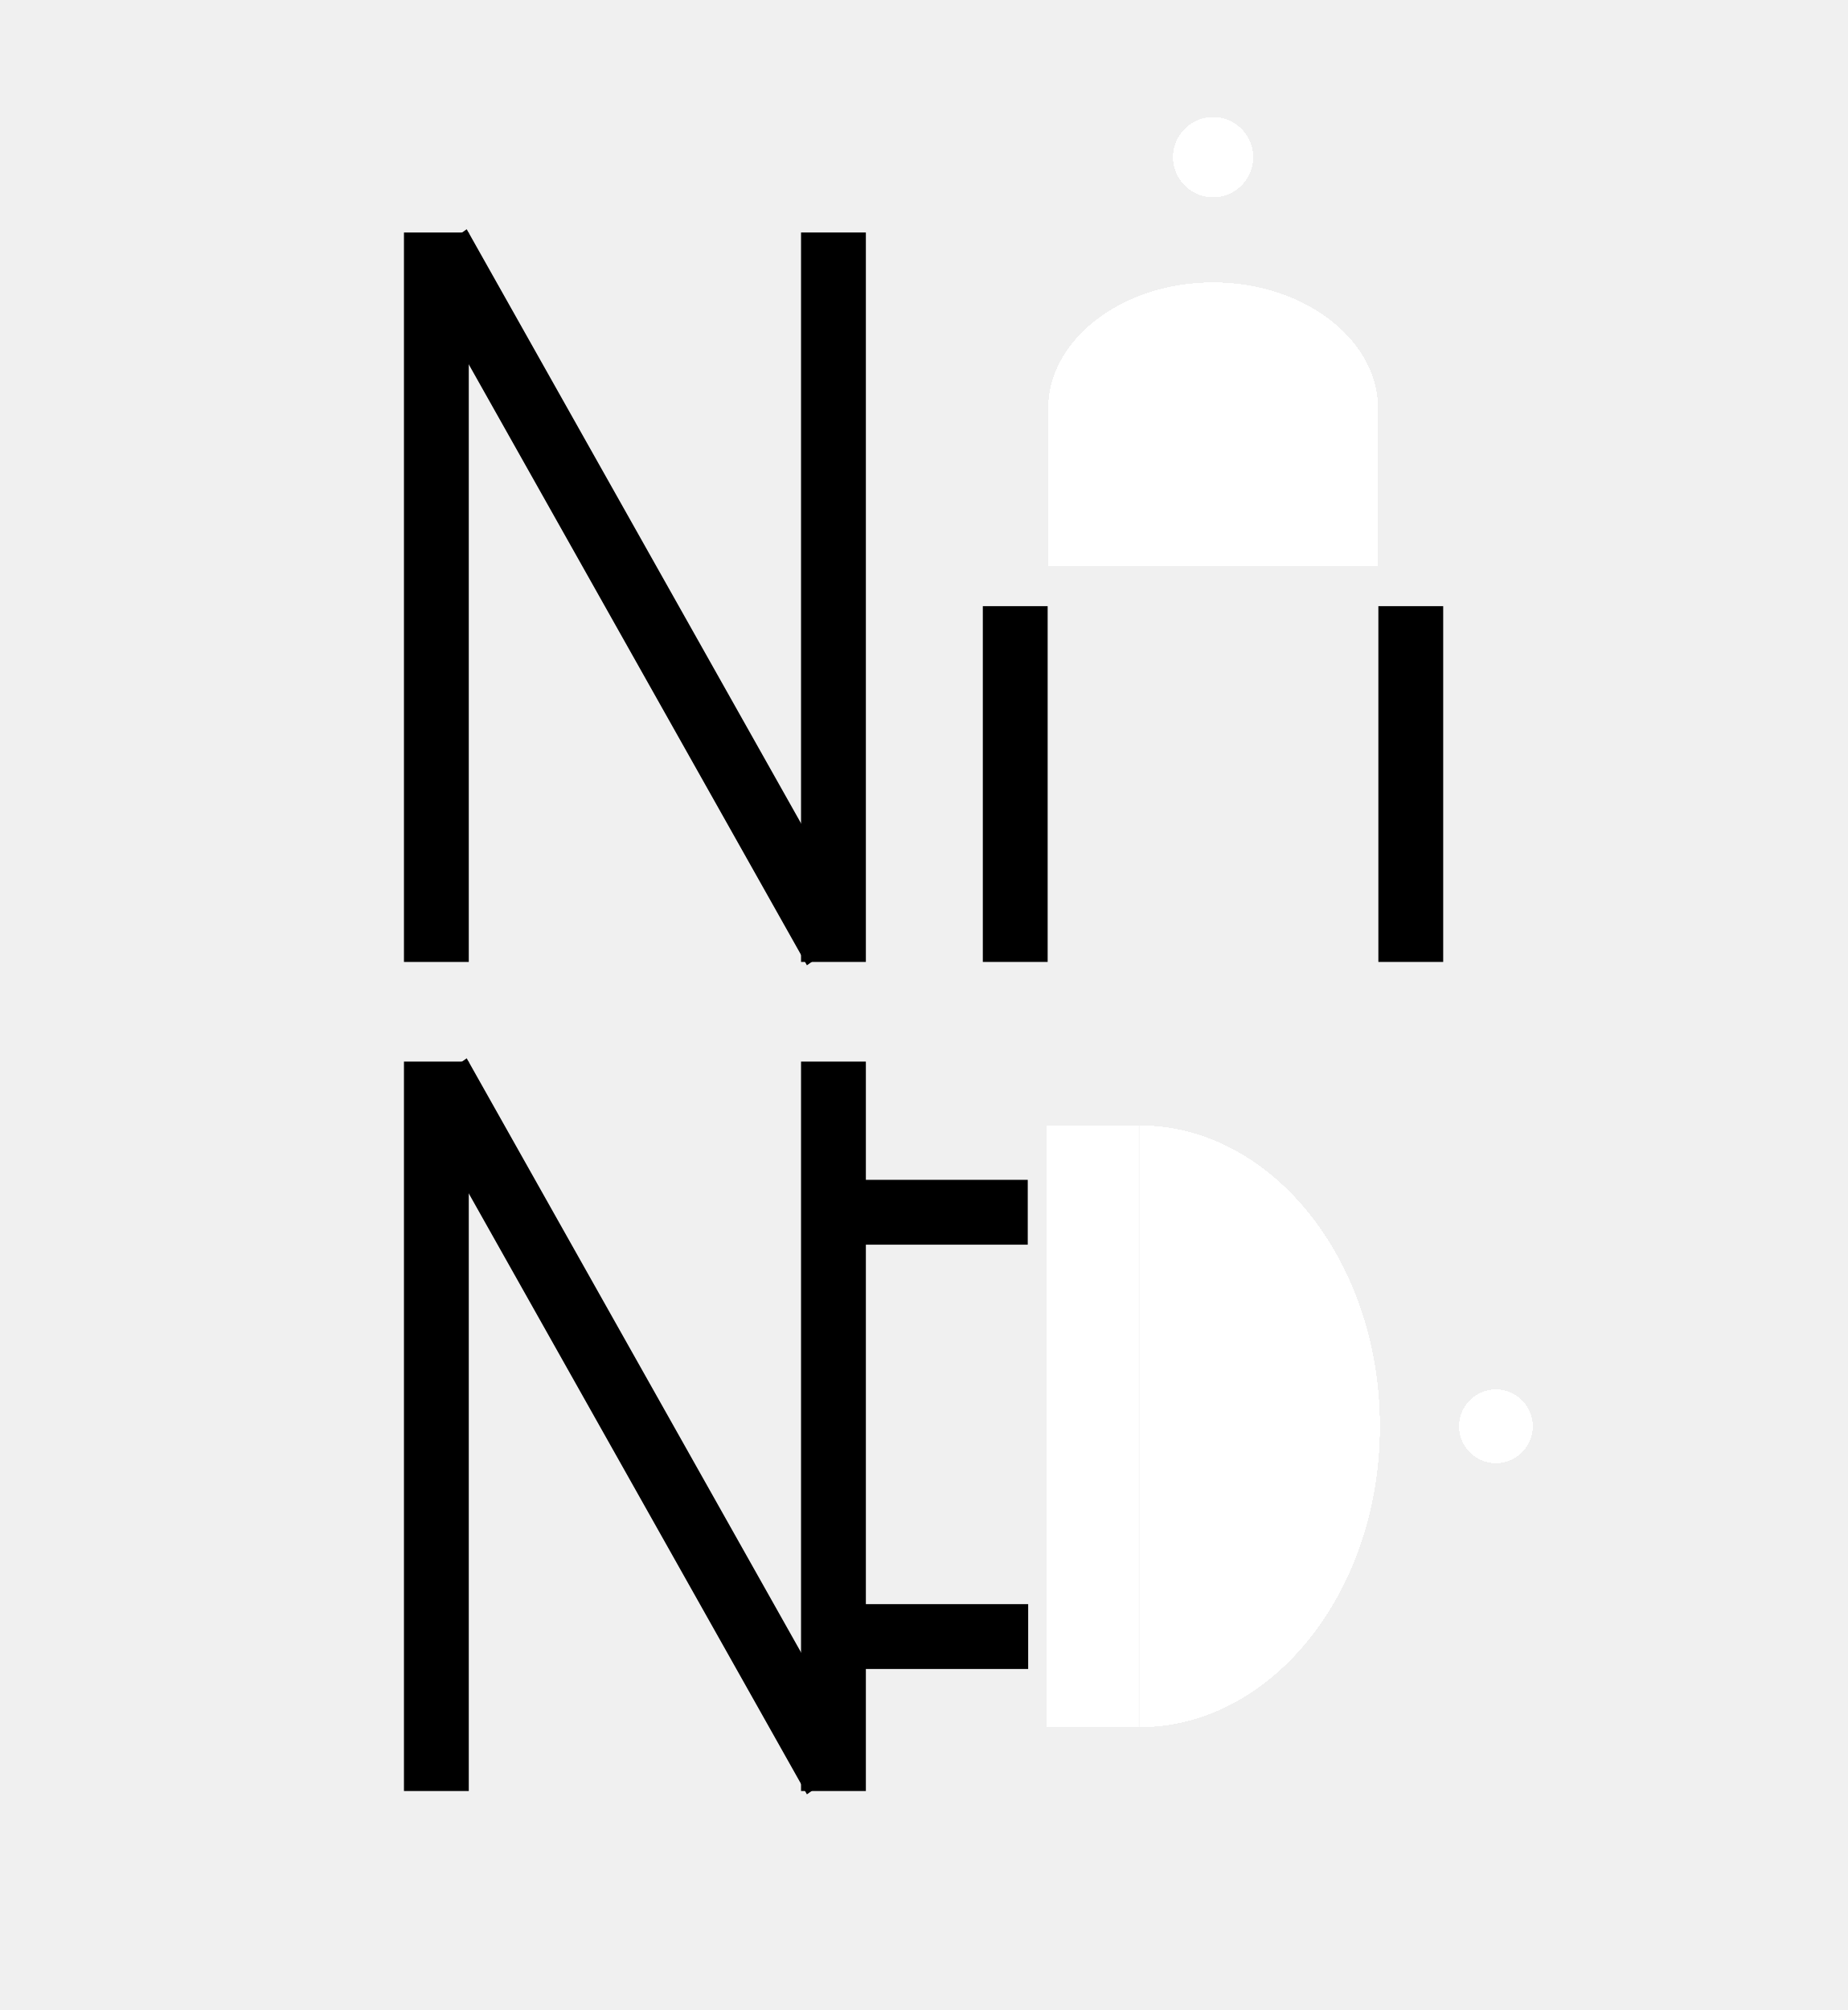
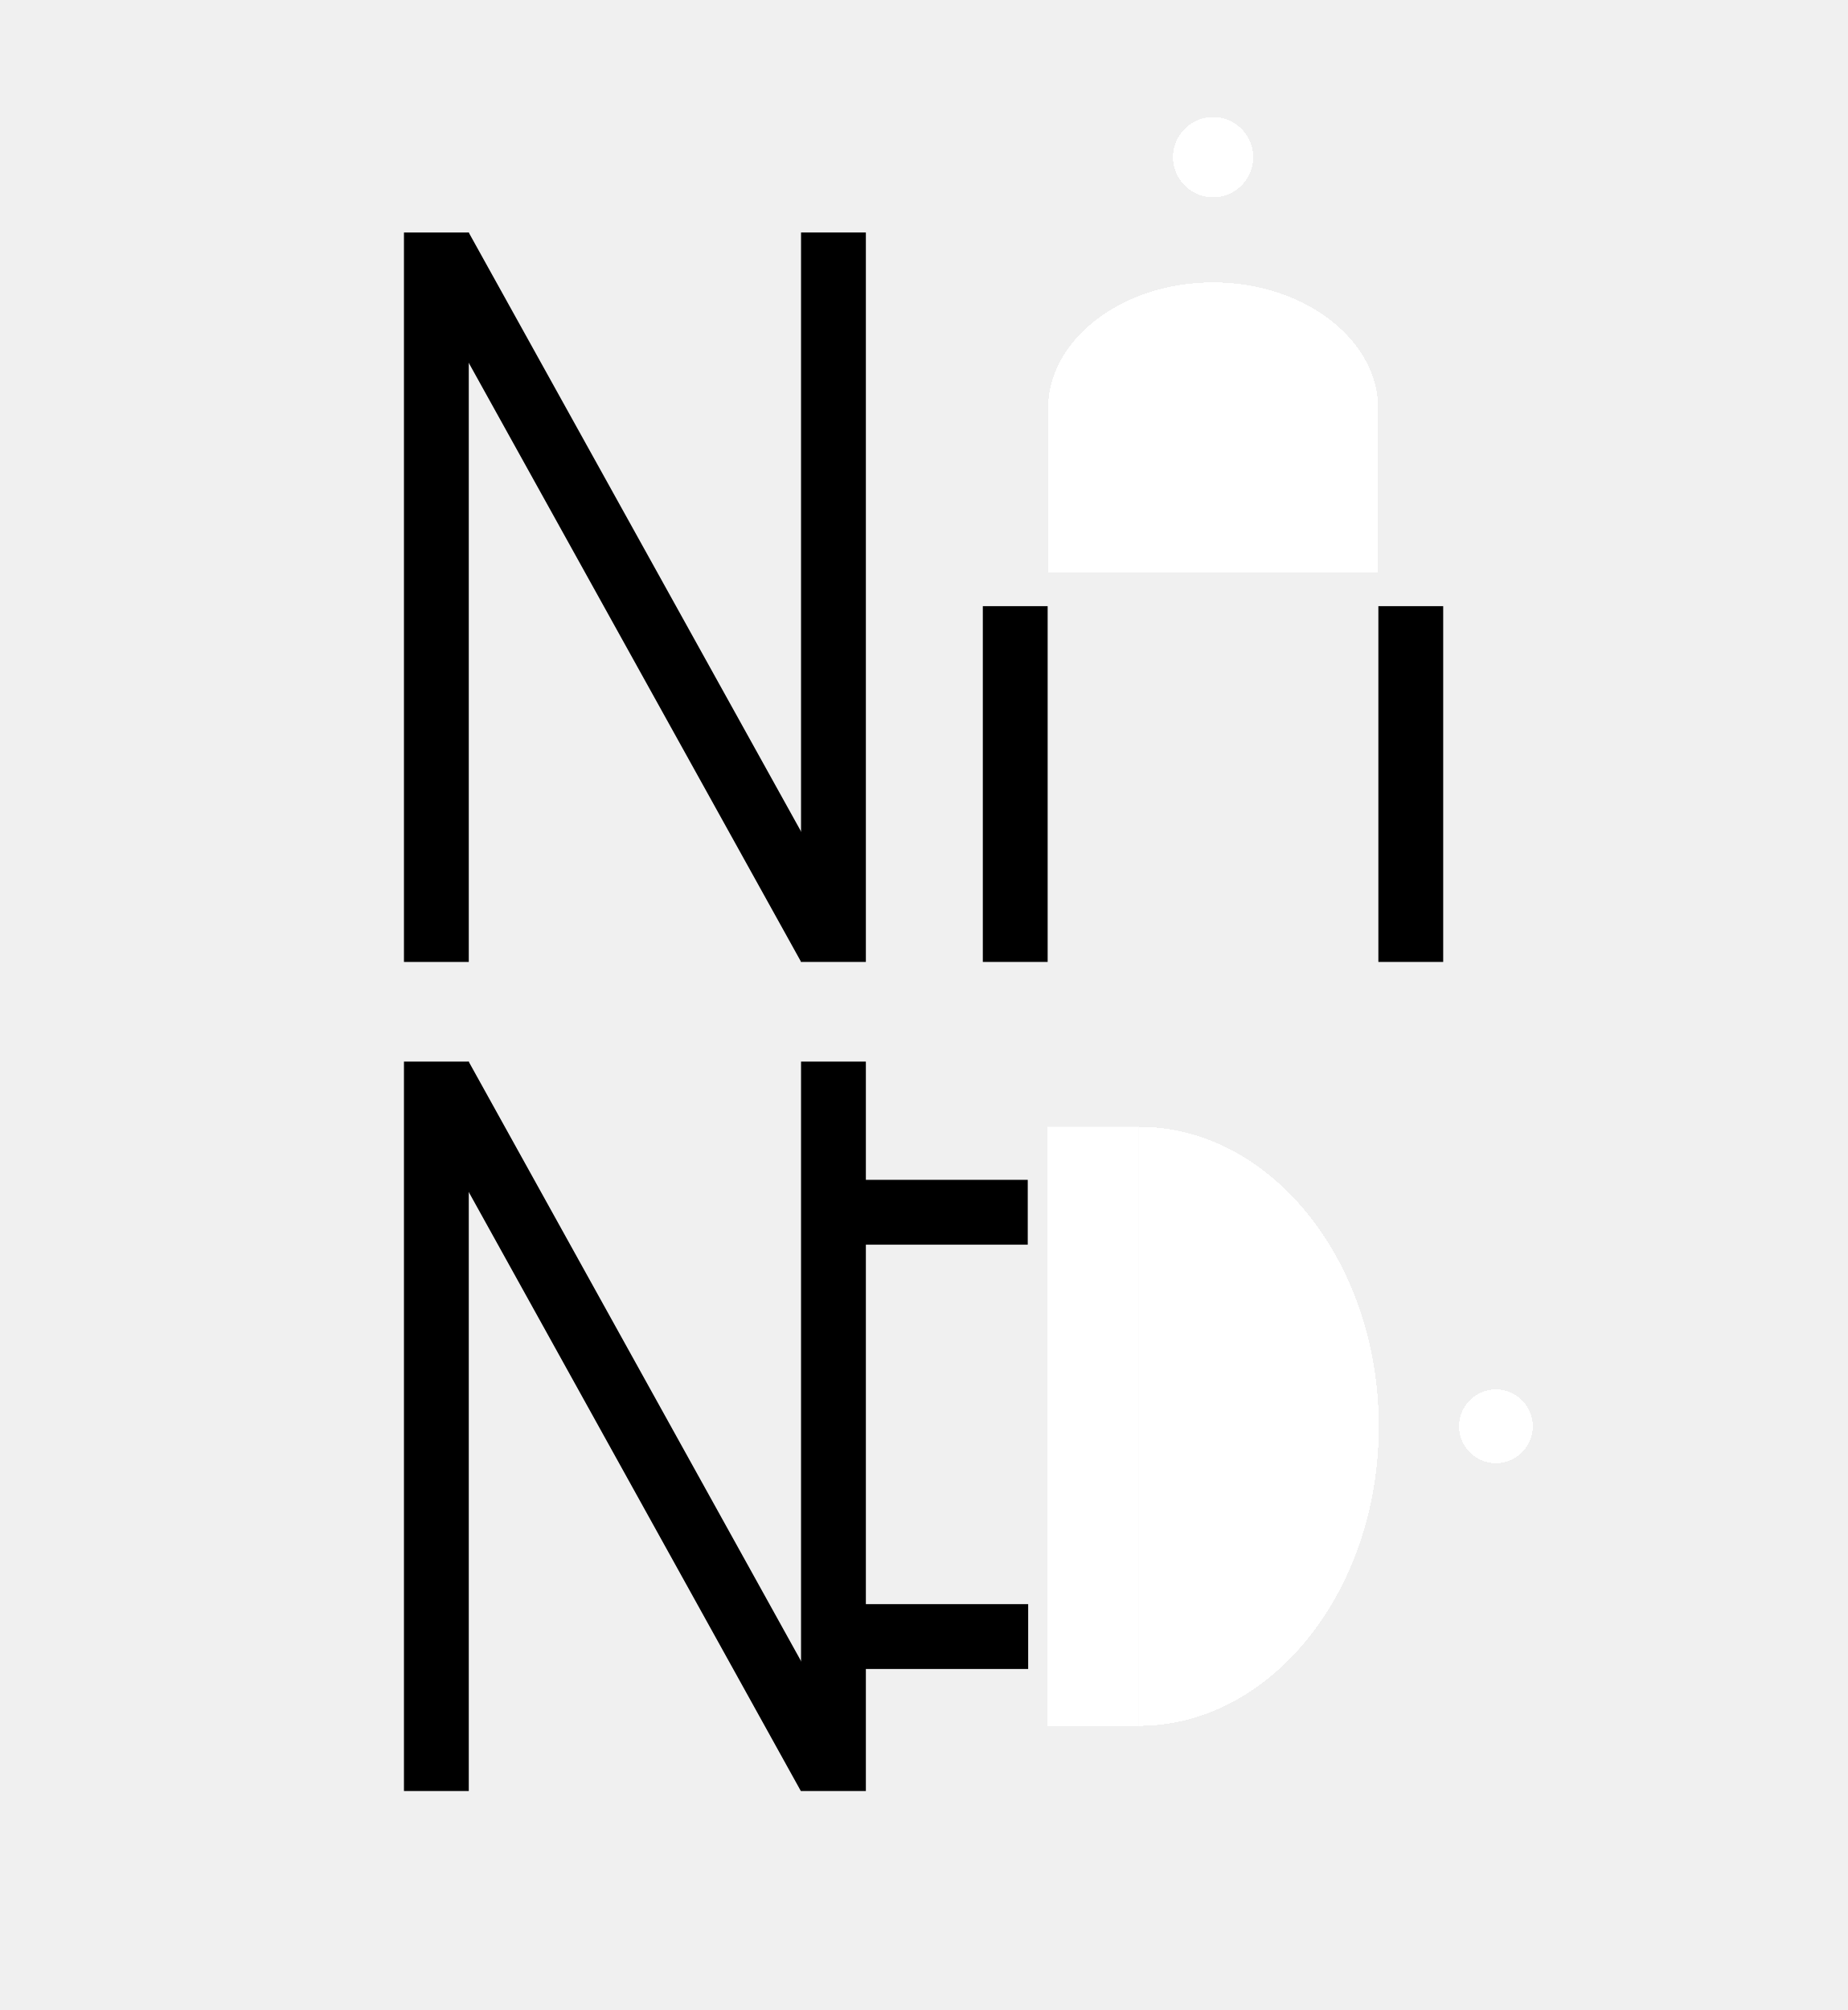
- <svg xmlns="http://www.w3.org/2000/svg" id="svg1" width="114mm" height="124mm" version="1.1" viewBox="0 0 114 124">
+ <svg xmlns="http://www.w3.org/2000/svg" width="114mm" height="124mm" viewBox="0 0 114 124" version="1.1" id="svg1">
  <defs id="defs1">
    <linearGradient id="swatch1">
-       <stop style="stop-color:#000;stop-opacity:1" id="stop1" offset="0" />
+       <stop style="stop-color:#000000;stop-opacity:1;" offset="0" id="stop1" />
    </linearGradient>
  </defs>
  <g id="layer4">
-     <circle style="display:inline;mix-blend-mode:lighten;fill:#fff;fill-opacity:1;stroke:#000;stroke-width:3;stroke-dasharray:none;stroke-opacity:1" id="path1-8-6" cx="87.991" cy="-92.304" r="3.8" transform="rotate(90)" />
-     <rect style="display:inline;fill:#000;fill-opacity:1;fill-rule:evenodd;stroke-width:.261" id="rect1-8-5" width="4" height="21.948" x="60.645" y="-59.343" transform="scale(1,-1)" />
-     <rect style="display:inline;fill:#000;fill-opacity:1;fill-rule:evenodd;stroke-width:0;stroke-dasharray:none" id="rect1-8-5-0" width="4" height="21.948" x="85.052" y="-59.343" transform="scale(1,-1)" />
-     <rect style="fill:#000;fill-opacity:1;fill-rule:evenodd;stroke-width:.374" id="rect1-3" width="4" height="45" x="24.926" y="-110.491" transform="scale(1,-1)" />
-     <rect style="fill:#000;fill-opacity:1;fill-rule:evenodd;stroke-width:.374" id="rect1-8-1" width="4" height="45" x="49.428" y="-110.491" transform="scale(1,-1)" />
-     <rect style="fill:#000;fill-opacity:1;fill-rule:evenodd;stroke-width:.374" id="rect1" width="4" height="45" x="24.926" y="-59.344" transform="scale(1,-1)" />
-     <rect style="fill:#000;fill-opacity:1;fill-rule:evenodd;stroke-width:1.789;stroke-dasharray:none" id="rect1-8" width="4" height="45" x="49.428" y="-59.343" transform="scale(1,-1)" />
-     <rect style="display:inline;fill:#000;fill-opacity:1;fill-rule:evenodd;stroke-width:.586" id="rect1-8-5-3" width="4" height="12.5" x="72.786" y="50.917" transform="matrix(0,1,1,0,0,0)" />
-     <path id="rect3-1-9" style="display:inline;mix-blend-mode:lighten;fill:#fff;fill-opacity:1;stroke:#000;stroke-width:3.923;stroke-dasharray:none" d="M 70.276,108.53 H 62.606 V 67.453 h 7.67" />
-     <rect style="display:inline;fill:#000;fill-opacity:1;fill-rule:evenodd;stroke-width:.587" id="rect1-8-5-0-8" width="4" height="12.551" x="98.962" y="50.892" transform="matrix(0,1,1,0,0,0)" />
-     <path style="display:inline;mix-blend-mode:lighten;fill:#fff;fill-opacity:1;stroke:#000;stroke-width:3.902;stroke-dasharray:none;stroke-opacity:1" id="path2-6-1" d="M 67.454,-70.308 A 20.537,16.815 0 0 1 87.991,-87.123 20.537,16.815 0 0 1 108.528,-70.308" transform="rotate(90)" />
-     <circle style="display:inline;mix-blend-mode:lighten;fill:#fff;fill-opacity:1;stroke:#000;stroke-width:3;stroke-dasharray:none;stroke-opacity:1" id="path1-8" cx="74.855" cy="9.697" r="4" />
-     <path id="rect3-1" style="display:inline;mix-blend-mode:lighten;fill:#fff;fill-opacity:1;stroke:#000;stroke-width:4;stroke-dasharray:none" d="M 87.052,24.717 V 36.936 H 62.645 V 24.717" />
-     <path style="display:inline;mix-blend-mode:lighten;fill:#fff;fill-opacity:1;stroke:#000;stroke-width:4;stroke-dasharray:none;stroke-opacity:1" id="path2-6" d="M 62.658,25.176 A 12.197,9.778 0 0 1 74.855,15.398 12.197,9.778 0 0 1 87.052,25.176" />
-     <rect style="fill:#000;fill-opacity:1;fill-rule:evenodd;stroke-width:.399" id="rect1-5" width="4" height="49.453" x="14.257" y="-77.793" transform="matrix(0.8159651,-0.5781012,-0.4905045,-0.8714387,0,0)" />
-     <rect style="fill:#000;fill-opacity:1;fill-rule:evenodd;stroke-width:.399" id="rect1-5-5" width="4" height="49.453" x="-10.966" y="-119.751" transform="matrix(0.8159651,-0.5781012,-0.4905045,-0.8714387,0,0)" />
+     <circle style="display:inline;mix-blend-mode:lighten;fill:#ffffff;fill-opacity:1;stroke:#000000;stroke-width:3;stroke-dasharray:none;stroke-opacity:1" id="path1-8-6" cx="87.991" cy="-92.304" transform="rotate(90)" r="3.8" />
+     <rect style="display:inline;fill:#000000;fill-opacity:1;fill-rule:evenodd;stroke-width:0.261" id="rect1-8-5" width="4" height="21.948" x="60.645" y="-59.343" transform="scale(1,-1)" />
+     <rect style="display:inline;fill:#000000;fill-opacity:1;fill-rule:evenodd;stroke-width:0;stroke-dasharray:none" id="rect1-8-5-0" width="4" height="21.948" x="85.052" y="-59.343" transform="scale(1,-1)" />
+     <rect style="fill:#000000;fill-opacity:1;fill-rule:evenodd;stroke-width:0.374" id="rect1-3" width="4" height="45" x="24.926" y="-110.491" transform="scale(1,-1)" />
+     <rect style="fill:#000000;fill-opacity:1;fill-rule:evenodd;stroke-width:0.374" id="rect1-8-1" width="4" height="45" x="49.428" y="-110.491" transform="scale(1,-1)" />
+     <rect style="fill:#000000;fill-opacity:1;fill-rule:evenodd;stroke-width:0.374" id="rect1" width="4" height="45" x="24.926" y="-59.344" transform="scale(1,-1)" />
+     <rect style="fill:#000000;fill-opacity:1;fill-rule:evenodd;stroke-width:1.789;stroke-dasharray:none" id="rect1-8" width="4" height="45" x="49.428" y="-59.343" transform="scale(1,-1)" />
+     <rect style="display:inline;fill:#000000;fill-opacity:1;fill-rule:evenodd;stroke-width:0.586" id="rect1-8-5-3" width="4" height="12.5" x="72.786" y="50.917" transform="matrix(0,1,1,0,0,0)" />
+     <path id="rect3-1-9" style="display:inline;mix-blend-mode:lighten;fill:#ffffff;fill-opacity:1;stroke:#000000;stroke-width:4;stroke-dasharray:none" d="M 70.278,108.491 H 62.605 V 67.491 h 7.673" />
+     <rect style="display:inline;fill:#000000;fill-opacity:1;fill-rule:evenodd;stroke-width:0.587" id="rect1-8-5-0-8" width="4" height="12.551" x="98.962" y="50.892" transform="matrix(0,1,1,0,0,0)" />
+     <path style="display:inline;mix-blend-mode:lighten;fill:#ffffff;fill-opacity:1;stroke:#000000;stroke-width:4;stroke-dasharray:none;stroke-opacity:1" id="path2-6-1" d="M 67.491,-70.275 A 20.501,16.826 0 0 1 87.992,-87.101 20.501,16.826 0 0 1 108.494,-70.275" transform="rotate(90)" />
+     <circle style="display:inline;mix-blend-mode:lighten;fill:#ffffff;fill-opacity:1;stroke:#000000;stroke-width:3;stroke-dasharray:none;stroke-opacity:1" id="path1-8" cx="74.855" cy="9.697" r="4" />
+     <path id="rect3-1" style="display:inline;mix-blend-mode:lighten;fill:#ffffff;fill-opacity:1;stroke:#000000;stroke-width:4;stroke-dasharray:none" d="M 87.058,25.114 V 37.333 H 62.651 V 25.114" />
+     <path style="display:inline;mix-blend-mode:lighten;fill:#ffffff;fill-opacity:1;stroke:#000000;stroke-width:4;stroke-dasharray:none;stroke-opacity:1" id="path2-6" d="m 62.651,25.175 a 12.204,9.777 0 0 1 12.204,-9.777 12.204,9.777 0 0 1 12.204,9.777" />
+     <rect style="fill:#000000;fill-opacity:1;fill-rule:evenodd;stroke-width:0.393" id="rect1-5" width="3.927" height="48.843" x="14.528" y="-77.564" transform="matrix(0.8120612,-0.5835723,-0.4852201,-0.8743921,0,0)" />
+     <rect style="fill:#000000;fill-opacity:1;fill-rule:evenodd;stroke-width:0.392" id="rect1-5-5" width="3.925" height="48.835" x="-10.438" y="-119.373" transform="matrix(0.8118588,-0.5838539,-0.4849486,-0.8745426,0,0)" />
  </g>
</svg>
